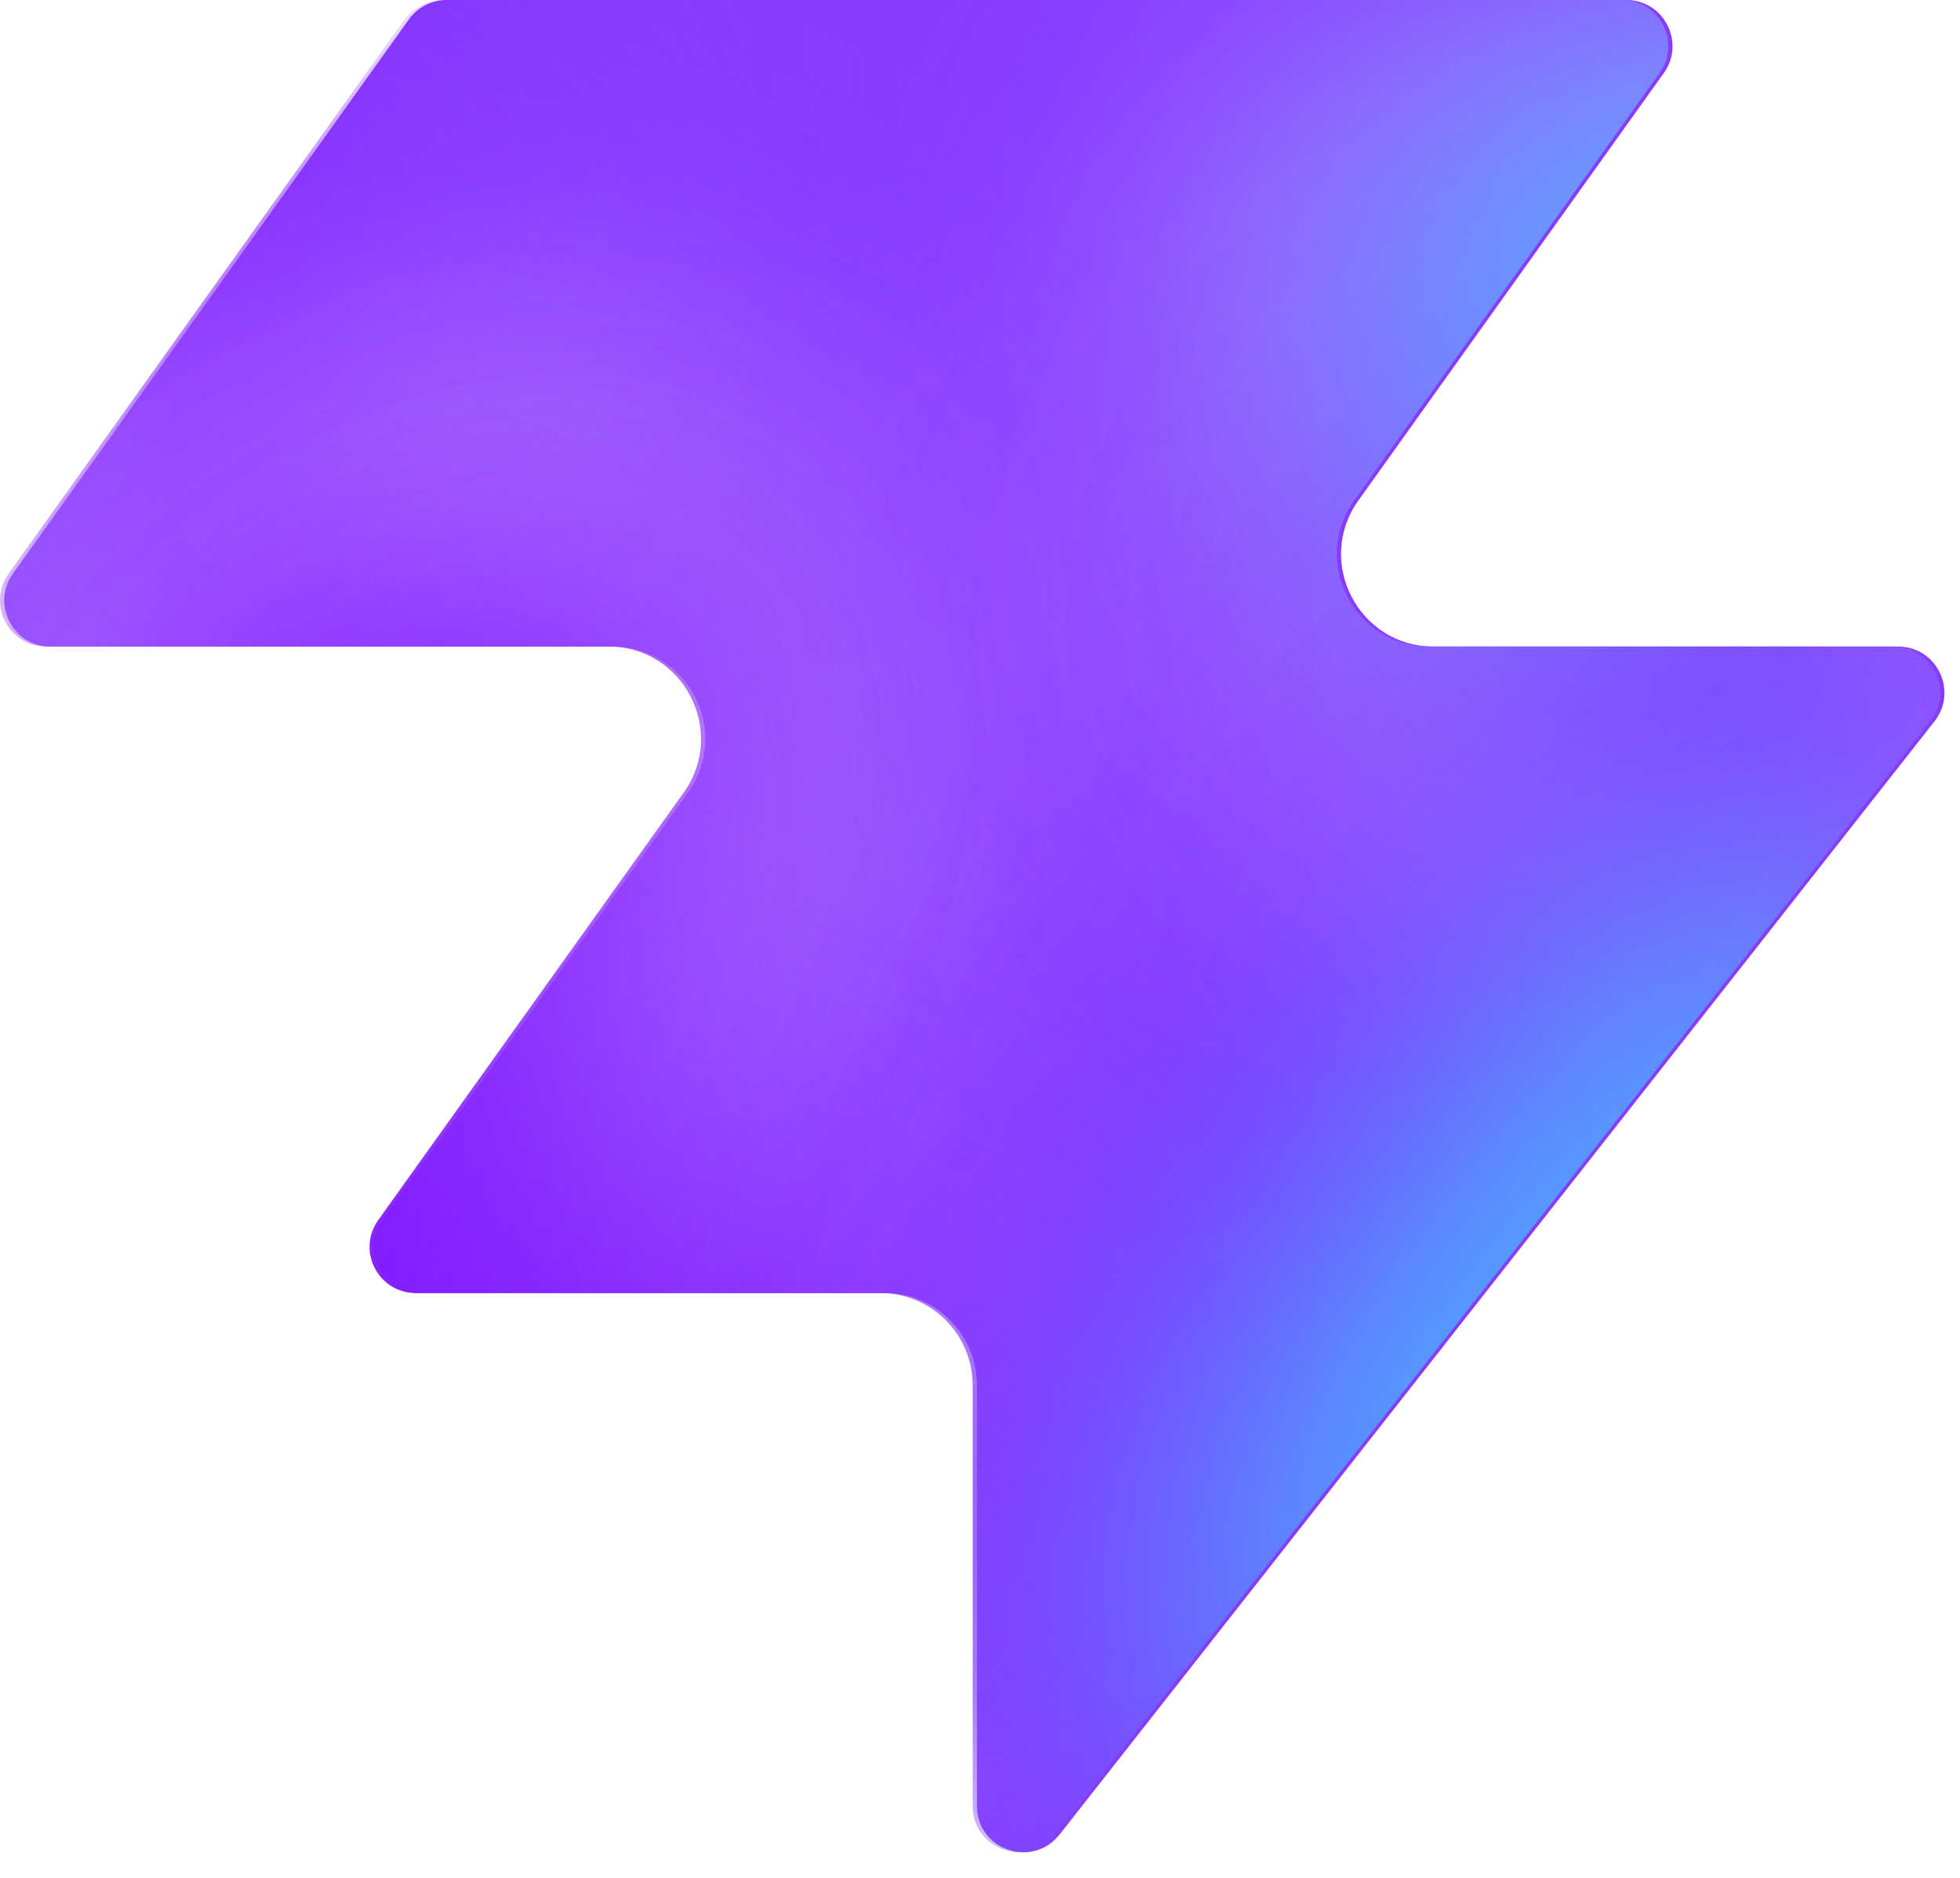
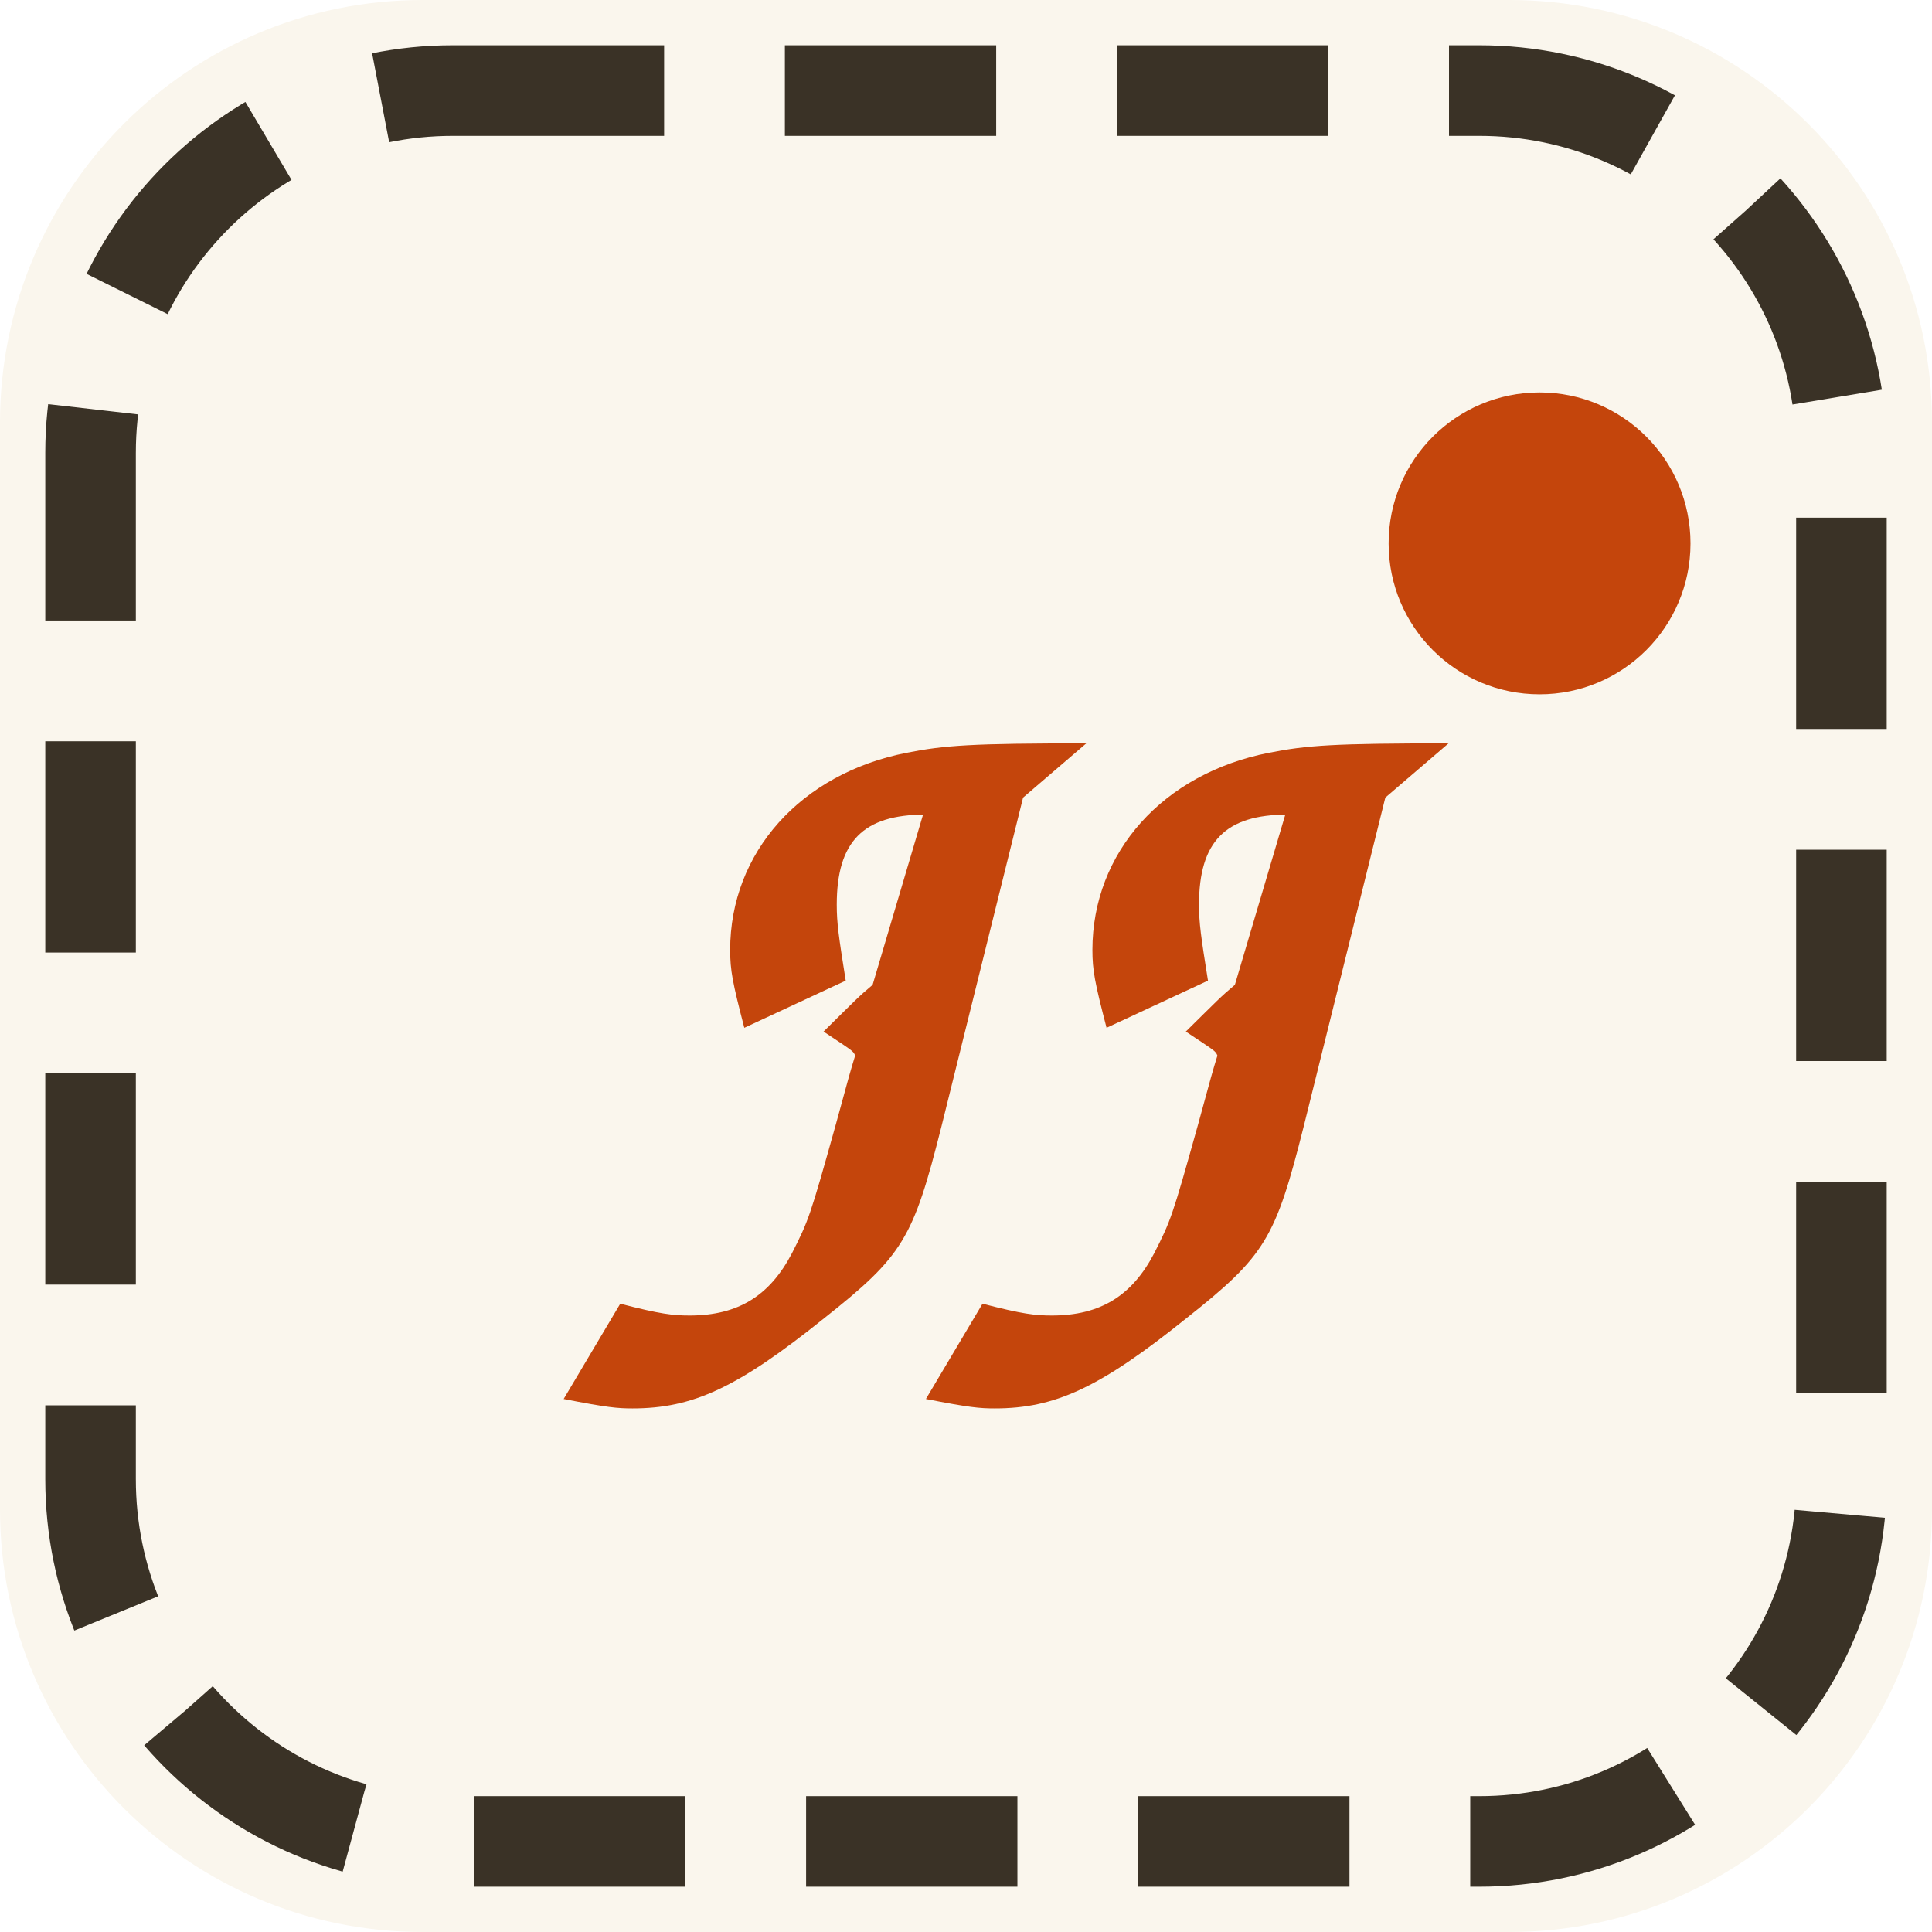
- <svg xmlns="http://www.w3.org/2000/svg" width="48" height="46" fill="none" viewBox="0 0 48 46">
-   <path fill="#863bff" d="M25.946 44.938c-.664.845-2.021.375-2.021-.698V33.937a2.26 2.26 0 0 0-2.262-2.262H10.287c-.92 0-1.456-1.04-.92-1.788l7.48-10.471c1.07-1.497 0-3.578-1.842-3.578H1.237c-.92 0-1.456-1.04-.92-1.788L10.013.474c.214-.297.556-.474.92-.474h28.894c.92 0 1.456 1.04.92 1.788l-7.48 10.471c-1.07 1.498 0 3.579 1.842 3.579h11.377c.943 0 1.473 1.088.89 1.83L25.947 44.94z" style="fill:#863bff;fill:color(display-p3 .525 .23 1);fill-opacity:1" />
-   <mask id="a" width="48" height="46" x="0" y="0" maskUnits="userSpaceOnUse" style="mask-type:alpha">
-     <path fill="#000" d="M25.842 44.938c-.664.844-2.021.375-2.021-.698V33.937a2.26 2.26 0 0 0-2.262-2.262H10.183c-.92 0-1.456-1.04-.92-1.788l7.48-10.471c1.07-1.498 0-3.579-1.842-3.579H1.133c-.92 0-1.456-1.04-.92-1.787L9.91.473c.214-.297.556-.474.92-.474h28.894c.92 0 1.456 1.04.92 1.788l-7.48 10.471c-1.07 1.498 0 3.578 1.842 3.578h11.377c.943 0 1.473 1.088.89 1.832L25.843 44.94z" style="fill:#000;fill-opacity:1" />
-   </mask>
-   <g mask="url(#a)">
-     <g filter="url(#b)">
-       <ellipse cx="5.508" cy="14.704" fill="#ede6ff" rx="5.508" ry="14.704" style="fill:#ede6ff;fill:color(display-p3 .927 .903 1);fill-opacity:1" transform="matrix(.00324 1 1 -.00324 -4.47 31.516)" />
-     </g>
-     <g filter="url(#c)">
-       <ellipse cx="10.399" cy="29.851" fill="#ede6ff" rx="10.399" ry="29.851" style="fill:#ede6ff;fill:color(display-p3 .927 .903 1);fill-opacity:1" transform="matrix(.00324 1 1 -.00324 -39.328 7.883)" />
-     </g>
-     <g filter="url(#d)">
-       <ellipse cx="5.508" cy="30.487" fill="#7e14ff" rx="5.508" ry="30.487" style="fill:#7e14ff;fill:color(display-p3 .492 .077 1);fill-opacity:1" transform="rotate(89.814 -25.913 -14.639)scale(1 -1)" />
-     </g>
-     <g filter="url(#e)">
-       <ellipse cx="5.508" cy="30.599" fill="#7e14ff" rx="5.508" ry="30.599" style="fill:#7e14ff;fill:color(display-p3 .492 .077 1);fill-opacity:1" transform="rotate(89.814 -32.644 -3.334)scale(1 -1)" />
-     </g>
-     <g filter="url(#f)">
-       <ellipse cx="5.508" cy="30.599" fill="#7e14ff" rx="5.508" ry="30.599" style="fill:#7e14ff;fill:color(display-p3 .492 .077 1);fill-opacity:1" transform="matrix(.00324 1 1 -.00324 -34.34 30.47)" />
-     </g>
-     <g filter="url(#g)">
-       <ellipse cx="14.072" cy="22.078" fill="#ede6ff" rx="14.072" ry="22.078" style="fill:#ede6ff;fill:color(display-p3 .927 .903 1);fill-opacity:1" transform="rotate(93.35 24.506 48.493)scale(-1 1)" />
-     </g>
-     <g filter="url(#h)">
-       <ellipse cx="3.47" cy="21.501" fill="#7e14ff" rx="3.47" ry="21.501" style="fill:#7e14ff;fill:color(display-p3 .492 .077 1);fill-opacity:1" transform="rotate(89.009 28.708 47.59)scale(-1 1)" />
-     </g>
-     <g filter="url(#i)">
-       <ellipse cx="3.47" cy="21.501" fill="#7e14ff" rx="3.47" ry="21.501" style="fill:#7e14ff;fill:color(display-p3 .492 .077 1);fill-opacity:1" transform="rotate(89.009 28.708 47.59)scale(-1 1)" />
-     </g>
-     <g filter="url(#j)">
-       <ellipse cx=".387" cy="8.972" fill="#7e14ff" rx="4.407" ry="29.108" style="fill:#7e14ff;fill:color(display-p3 .492 .077 1);fill-opacity:1" transform="rotate(39.51 .387 8.972)" />
-     </g>
-     <g filter="url(#k)">
-       <ellipse cx="47.523" cy="-6.092" fill="#7e14ff" rx="4.407" ry="29.108" style="fill:#7e14ff;fill:color(display-p3 .492 .077 1);fill-opacity:1" transform="rotate(37.892 47.523 -6.092)" />
-     </g>
-     <g filter="url(#l)">
-       <ellipse cx="41.412" cy="6.333" fill="#47bfff" rx="5.971" ry="9.665" style="fill:#47bfff;fill:color(display-p3 .28 .748 1);fill-opacity:1" transform="rotate(37.892 41.412 6.333)" />
-     </g>
-     <g filter="url(#m)">
-       <ellipse cx="-1.879" cy="38.332" fill="#7e14ff" rx="4.407" ry="29.108" style="fill:#7e14ff;fill:color(display-p3 .492 .077 1);fill-opacity:1" transform="rotate(37.892 -1.88 38.332)" />
-     </g>
-     <g filter="url(#n)">
-       <ellipse cx="-1.879" cy="38.332" fill="#7e14ff" rx="4.407" ry="29.108" style="fill:#7e14ff;fill:color(display-p3 .492 .077 1);fill-opacity:1" transform="rotate(37.892 -1.88 38.332)" />
-     </g>
-     <g filter="url(#o)">
-       <ellipse cx="35.651" cy="29.907" fill="#7e14ff" rx="4.407" ry="29.108" style="fill:#7e14ff;fill:color(display-p3 .492 .077 1);fill-opacity:1" transform="rotate(37.892 35.651 29.907)" />
-     </g>
-     <g filter="url(#p)">
-       <ellipse cx="38.418" cy="32.4" fill="#47bfff" rx="5.971" ry="15.297" style="fill:#47bfff;fill:color(display-p3 .28 .748 1);fill-opacity:1" transform="rotate(37.892 38.418 32.4)" />
-     </g>
-   </g>
-   <defs>
-     <filter id="b" width="60.045" height="41.654" x="-19.77" y="16.149" color-interpolation-filters="sRGB" filterUnits="userSpaceOnUse">
-       <feFlood flood-opacity="0" result="BackgroundImageFix" />
-       <feBlend in="SourceGraphic" in2="BackgroundImageFix" result="shape" />
-       <feGaussianBlur result="effect1_foregroundBlur_2002_17158" stdDeviation="7.659" />
-     </filter>
-     <filter id="c" width="90.34" height="51.437" x="-54.613" y="-7.533" color-interpolation-filters="sRGB" filterUnits="userSpaceOnUse">
-       <feFlood flood-opacity="0" result="BackgroundImageFix" />
-       <feBlend in="SourceGraphic" in2="BackgroundImageFix" result="shape" />
-       <feGaussianBlur result="effect1_foregroundBlur_2002_17158" stdDeviation="7.659" />
-     </filter>
-     <filter id="d" width="79.355" height="29.4" x="-49.64" y="2.03" color-interpolation-filters="sRGB" filterUnits="userSpaceOnUse">
-       <feFlood flood-opacity="0" result="BackgroundImageFix" />
-       <feBlend in="SourceGraphic" in2="BackgroundImageFix" result="shape" />
-       <feGaussianBlur result="effect1_foregroundBlur_2002_17158" stdDeviation="4.596" />
-     </filter>
-     <filter id="e" width="79.579" height="29.4" x="-45.045" y="20.029" color-interpolation-filters="sRGB" filterUnits="userSpaceOnUse">
-       <feFlood flood-opacity="0" result="BackgroundImageFix" />
-       <feBlend in="SourceGraphic" in2="BackgroundImageFix" result="shape" />
-       <feGaussianBlur result="effect1_foregroundBlur_2002_17158" stdDeviation="4.596" />
-     </filter>
-     <filter id="f" width="79.579" height="29.4" x="-43.513" y="21.178" color-interpolation-filters="sRGB" filterUnits="userSpaceOnUse">
-       <feFlood flood-opacity="0" result="BackgroundImageFix" />
-       <feBlend in="SourceGraphic" in2="BackgroundImageFix" result="shape" />
-       <feGaussianBlur result="effect1_foregroundBlur_2002_17158" stdDeviation="4.596" />
-     </filter>
-     <filter id="g" width="74.749" height="58.852" x="15.756" y="-17.901" color-interpolation-filters="sRGB" filterUnits="userSpaceOnUse">
-       <feFlood flood-opacity="0" result="BackgroundImageFix" />
-       <feBlend in="SourceGraphic" in2="BackgroundImageFix" result="shape" />
-       <feGaussianBlur result="effect1_foregroundBlur_2002_17158" stdDeviation="7.659" />
-     </filter>
-     <filter id="h" width="61.377" height="25.362" x="23.548" y="2.284" color-interpolation-filters="sRGB" filterUnits="userSpaceOnUse">
-       <feFlood flood-opacity="0" result="BackgroundImageFix" />
-       <feBlend in="SourceGraphic" in2="BackgroundImageFix" result="shape" />
-       <feGaussianBlur result="effect1_foregroundBlur_2002_17158" stdDeviation="4.596" />
-     </filter>
-     <filter id="i" width="61.377" height="25.362" x="23.548" y="2.284" color-interpolation-filters="sRGB" filterUnits="userSpaceOnUse">
-       <feFlood flood-opacity="0" result="BackgroundImageFix" />
-       <feBlend in="SourceGraphic" in2="BackgroundImageFix" result="shape" />
-       <feGaussianBlur result="effect1_foregroundBlur_2002_17158" stdDeviation="4.596" />
-     </filter>
-     <filter id="j" width="56.045" height="63.649" x="-27.636" y="-22.853" color-interpolation-filters="sRGB" filterUnits="userSpaceOnUse">
-       <feFlood flood-opacity="0" result="BackgroundImageFix" />
-       <feBlend in="SourceGraphic" in2="BackgroundImageFix" result="shape" />
-       <feGaussianBlur result="effect1_foregroundBlur_2002_17158" stdDeviation="4.596" />
-     </filter>
-     <filter id="k" width="54.814" height="64.646" x="20.116" y="-38.415" color-interpolation-filters="sRGB" filterUnits="userSpaceOnUse">
-       <feFlood flood-opacity="0" result="BackgroundImageFix" />
-       <feBlend in="SourceGraphic" in2="BackgroundImageFix" result="shape" />
-       <feGaussianBlur result="effect1_foregroundBlur_2002_17158" stdDeviation="4.596" />
-     </filter>
-     <filter id="l" width="33.541" height="35.313" x="24.641" y="-11.323" color-interpolation-filters="sRGB" filterUnits="userSpaceOnUse">
-       <feFlood flood-opacity="0" result="BackgroundImageFix" />
-       <feBlend in="SourceGraphic" in2="BackgroundImageFix" result="shape" />
-       <feGaussianBlur result="effect1_foregroundBlur_2002_17158" stdDeviation="4.596" />
-     </filter>
-     <filter id="m" width="54.814" height="64.646" x="-29.286" y="6.009" color-interpolation-filters="sRGB" filterUnits="userSpaceOnUse">
-       <feFlood flood-opacity="0" result="BackgroundImageFix" />
-       <feBlend in="SourceGraphic" in2="BackgroundImageFix" result="shape" />
-       <feGaussianBlur result="effect1_foregroundBlur_2002_17158" stdDeviation="4.596" />
-     </filter>
-     <filter id="n" width="54.814" height="64.646" x="-29.286" y="6.009" color-interpolation-filters="sRGB" filterUnits="userSpaceOnUse">
-       <feFlood flood-opacity="0" result="BackgroundImageFix" />
-       <feBlend in="SourceGraphic" in2="BackgroundImageFix" result="shape" />
-       <feGaussianBlur result="effect1_foregroundBlur_2002_17158" stdDeviation="4.596" />
-     </filter>
-     <filter id="o" width="54.814" height="64.646" x="8.244" y="-2.416" color-interpolation-filters="sRGB" filterUnits="userSpaceOnUse">
-       <feFlood flood-opacity="0" result="BackgroundImageFix" />
-       <feBlend in="SourceGraphic" in2="BackgroundImageFix" result="shape" />
-       <feGaussianBlur result="effect1_foregroundBlur_2002_17158" stdDeviation="4.596" />
-     </filter>
-     <filter id="p" width="39.409" height="43.623" x="18.713" y="10.588" color-interpolation-filters="sRGB" filterUnits="userSpaceOnUse">
-       <feFlood flood-opacity="0" result="BackgroundImageFix" />
-       <feBlend in="SourceGraphic" in2="BackgroundImageFix" result="shape" />
-       <feGaussianBlur result="effect1_foregroundBlur_2002_17158" stdDeviation="4.596" />
-     </filter>
-   </defs>
+ <svg xmlns="http://www.w3.org/2000/svg" viewBox="0 0 64 64">
+   <rect width="64" height="64" rx="14" fill="#faf6ed" />
+   <rect x="3" y="3" width="58" height="58" rx="12" fill="none" stroke="#3a3226" stroke-width="3" stroke-dasharray="7 4" />
+   <text x="31" y="43" text-anchor="middle" font-family="'Comic Sans MS','Segoe Print',cursive" font-size="30" font-weight="700" fill="#c4450c">JJ</text>
+   <circle cx="51" cy="18" r="5" fill="#c4450c" />
</svg>
